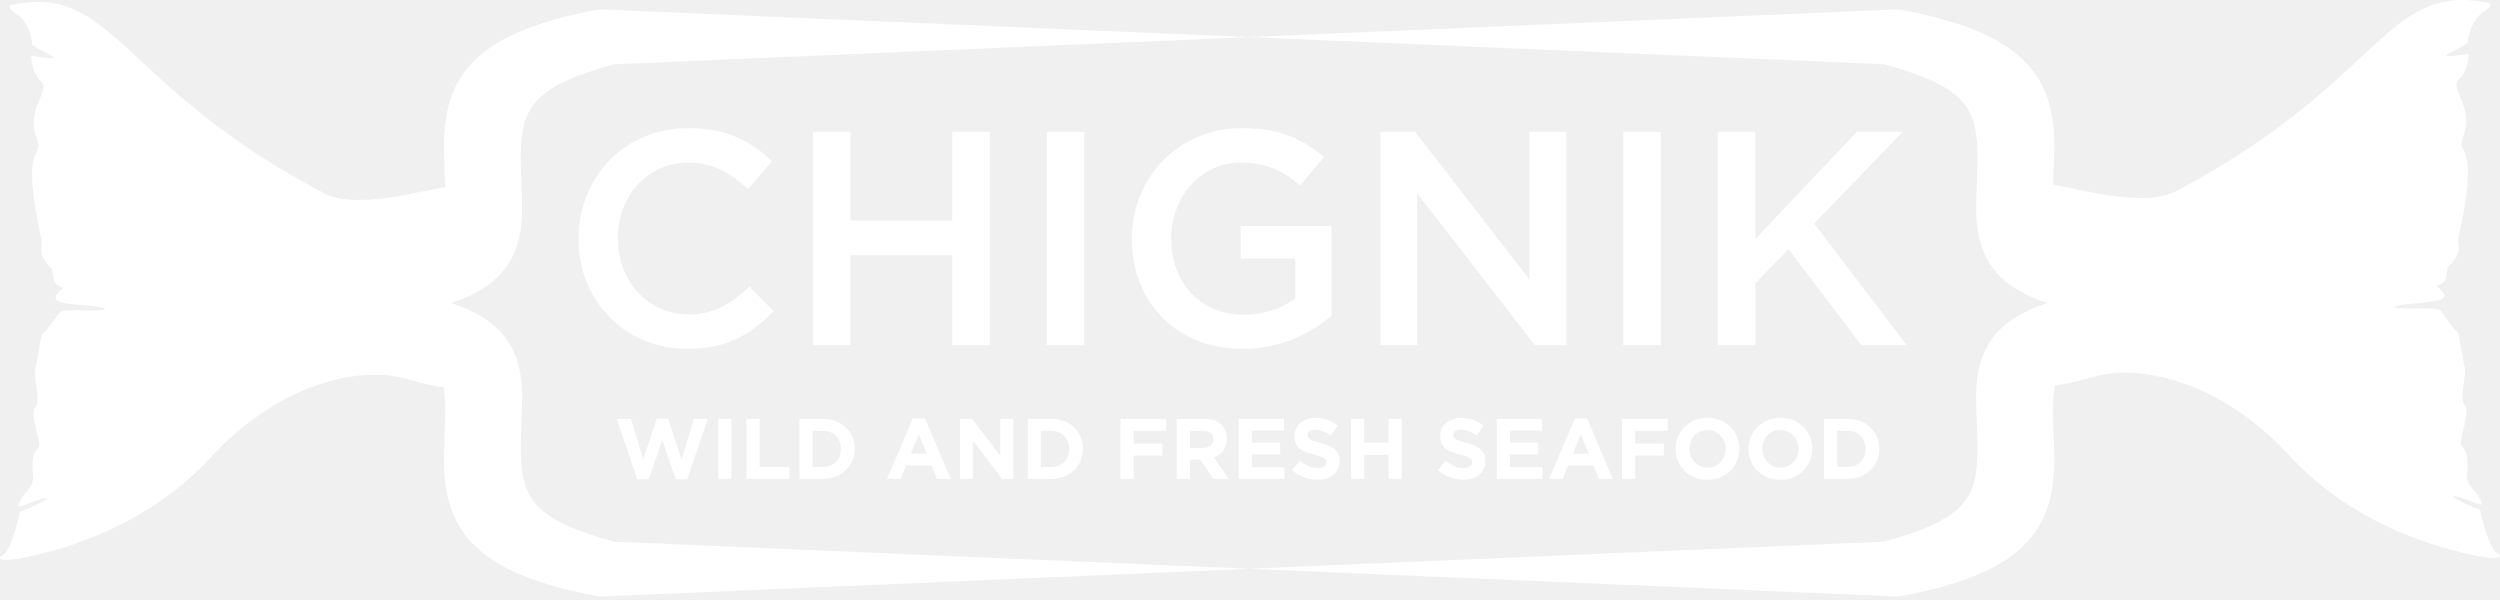
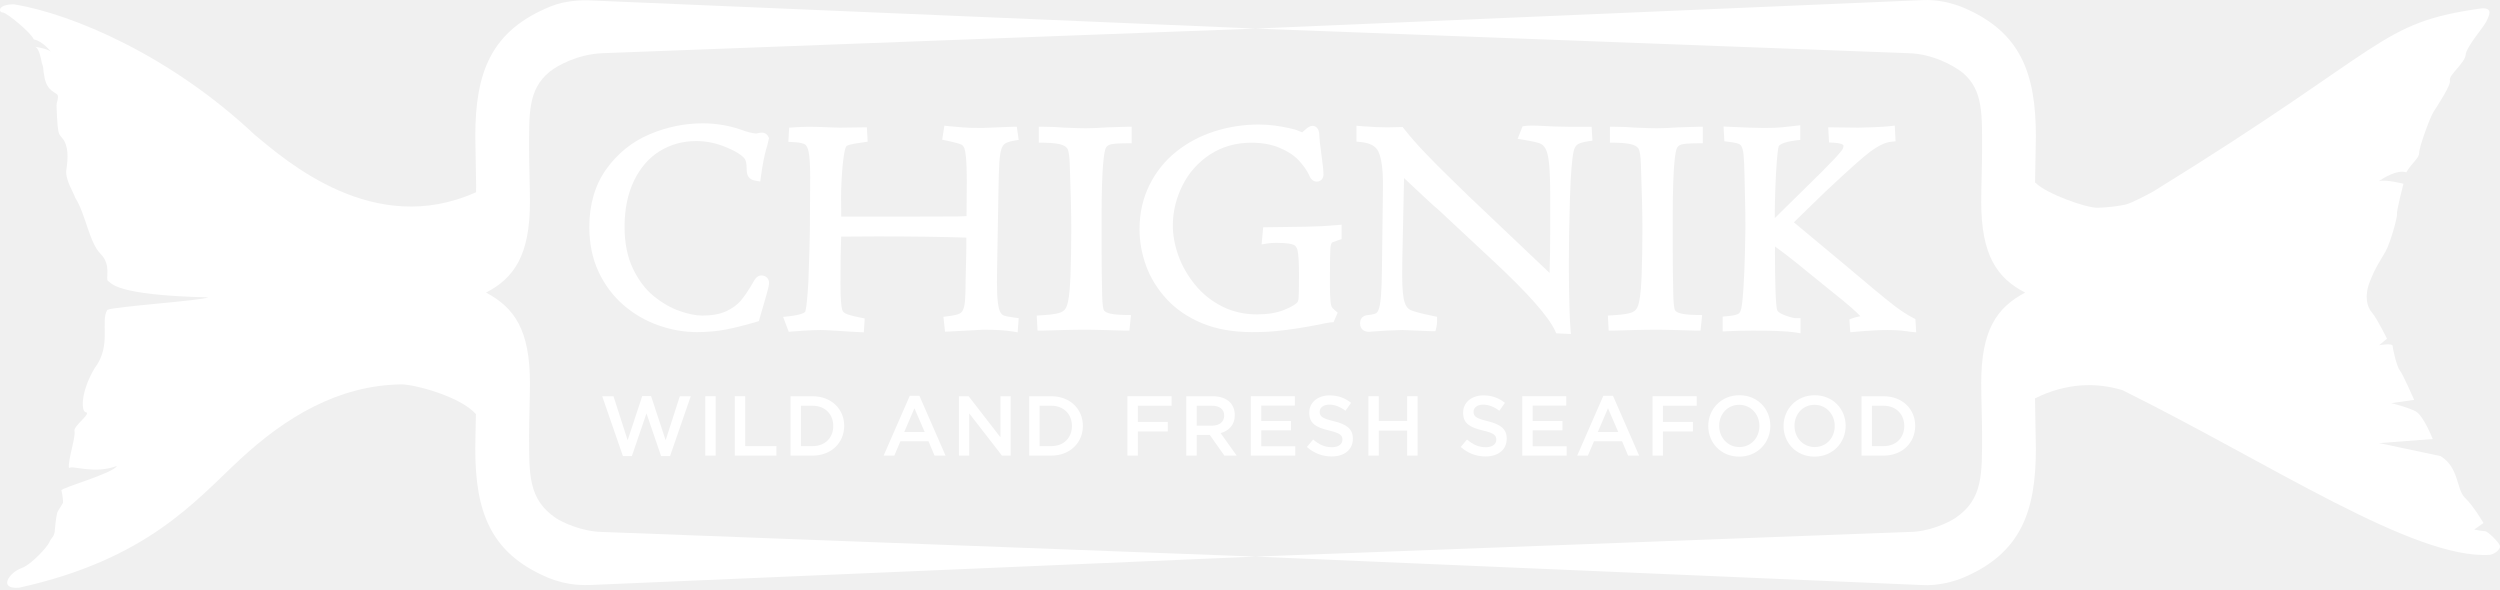
- <svg xmlns="http://www.w3.org/2000/svg" version="1.1" id="Layer_1" x="0px" y="0px" width="250px" height="60px" viewBox="0 0 250 60" enable-background="new 0 0 250 60" xml:space="preserve">
-   <g id="Chignik">
-     <g>
-       <path fill="#FFFFFF" d="M61.674,41.884h1.414l1.242,4.063l1.347-4.081h1.132l1.346,4.081l1.242-4.063h1.381l-2.049,6.044h-1.15    l-1.352-3.926l-1.355,3.926h-1.149L61.674,41.884z" />
-       <path fill="#FFFFFF" d="M71.816,41.884h1.321v6.001h-1.321V41.884z" />
-       <path fill="#FFFFFF" d="M74.638,41.884h1.321v4.801h2.99v1.2h-4.312V41.884z" />
-       <path fill="#FFFFFF" d="M79.945,41.884h2.342c1.884,0,3.188,1.294,3.188,2.983v0.017c0,1.689-1.304,3-3.188,3h-2.342V41.884z     M82.287,46.693c1.078,0,1.808-0.729,1.808-1.792v-0.017c0-1.063-0.729-1.809-1.808-1.809h-1.021v3.618H82.287z" />
-       <path fill="#FFFFFF" d="M91.28,41.841h1.216l2.572,6.044h-1.379l-0.549-1.347h-2.538l-0.548,1.347h-1.347L91.28,41.841z     M92.669,45.373l-0.797-1.946l-0.797,1.946H92.669z" />
-       <path fill="#FFFFFF" d="M95.996,41.884h1.219l2.812,3.694v-3.694h1.304v6.001h-1.125l-2.904-3.814v3.814h-1.305V41.884z" />
-       <path fill="#FFFFFF" d="M102.771,41.884h2.34c1.886,0,3.188,1.294,3.188,2.983v0.017c0,1.689-1.303,3-3.188,3h-2.34V41.884z     M105.111,46.693c1.08,0,1.809-0.729,1.809-1.792v-0.017c0-1.063-0.729-1.809-1.809-1.809h-1.021v3.618H105.111z" />
-       <path fill="#FFFFFF" d="M112.049,41.884h4.568v1.2h-3.249v1.278h2.864v1.2h-2.864v2.323h-1.319V41.884z" />
-       <path fill="#FFFFFF" d="M117.673,41.884h2.743c0.764,0,1.354,0.214,1.75,0.609c0.334,0.334,0.514,0.806,0.514,1.372v0.017    c0,0.968-0.523,1.578-1.287,1.861l1.467,2.143h-1.543l-1.286-1.92h-0.017h-1.021v1.92h-1.32V41.884z M120.33,44.798    c0.645,0,1.012-0.343,1.012-0.848v-0.017c0-0.566-0.394-0.857-1.037-0.857h-1.312v1.723H120.33z" />
-       <path fill="#FFFFFF" d="M123.873,41.884h4.525v1.174h-3.215v1.217h2.83v1.174h-2.83v1.261h3.258v1.175h-4.568V41.884z" />
-       <path fill="#FFFFFF" d="M129.206,47.01l0.78-0.934c0.54,0.445,1.105,0.729,1.791,0.729c0.541,0,0.867-0.215,0.867-0.566v-0.017    c0-0.335-0.207-0.507-1.209-0.763c-1.209-0.309-1.989-0.643-1.989-1.835v-0.018c0-1.089,0.874-1.809,2.1-1.809    c0.876,0,1.62,0.275,2.229,0.763l-0.685,0.994c-0.531-0.368-1.054-0.591-1.562-0.591c-0.505,0-0.771,0.231-0.771,0.522v0.017    c0,0.394,0.258,0.523,1.295,0.789c1.216,0.316,1.902,0.754,1.902,1.8v0.017c0,1.191-0.908,1.861-2.203,1.861    C130.844,47.971,129.927,47.653,129.206,47.01z" />
-       <path fill="#FFFFFF" d="M135.105,41.884h1.32v2.375h2.434v-2.375h1.321v6.001h-1.321v-2.409h-2.434v2.409h-1.32V41.884z" />
-       <path fill="#FFFFFF" d="M143.783,47.01l0.779-0.934c0.541,0.445,1.105,0.729,1.792,0.729c0.54,0,0.866-0.215,0.866-0.566v-0.017    c0-0.335-0.206-0.507-1.209-0.763c-1.209-0.309-1.988-0.643-1.988-1.835v-0.018c0-1.089,0.875-1.809,2.1-1.809    c0.874,0,1.62,0.275,2.229,0.763l-0.686,0.994c-0.531-0.368-1.055-0.591-1.56-0.591c-0.506,0-0.772,0.231-0.772,0.522v0.017    c0,0.394,0.258,0.523,1.295,0.789c1.218,0.316,1.903,0.754,1.903,1.8v0.017c0,1.191-0.908,1.861-2.203,1.861    C145.42,47.971,144.504,47.653,143.783,47.01z" />
-       <path fill="#FFFFFF" d="M149.682,41.884h4.527v1.174h-3.216v1.217h2.829v1.174h-2.829v1.261h3.259v1.175h-4.57V41.884z" />
-       <path fill="#FFFFFF" d="M157.484,41.841h1.217l2.572,6.044h-1.381l-0.548-1.347h-2.537l-0.55,1.347h-1.345L157.484,41.841z     M158.873,45.373l-0.797-1.946l-0.797,1.946H158.873z" />
-       <path fill="#FFFFFF" d="M162.201,41.884h4.568v1.2h-3.249v1.278h2.864v1.2h-2.864v2.323h-1.319V41.884z" />
-       <path fill="#FFFFFF" d="M167.561,44.901v-0.017c0-1.706,1.346-3.103,3.197-3.103s3.18,1.38,3.18,3.086v0.017    c0,1.706-1.346,3.103-3.196,3.103C168.889,47.987,167.561,46.607,167.561,44.901z M172.559,44.901v-0.017    c0-1.029-0.755-1.886-1.817-1.886c-1.063,0-1.802,0.84-1.802,1.869v0.017c0,1.029,0.755,1.885,1.818,1.885    C171.82,46.77,172.559,45.93,172.559,44.901z" />
-       <path fill="#FFFFFF" d="M174.85,44.901v-0.017c0-1.706,1.346-3.103,3.195-3.103c1.854,0,3.181,1.38,3.181,3.086v0.017    c0,1.706-1.345,3.103-3.196,3.103S174.85,46.607,174.85,44.901z M179.847,44.901v-0.017c0-1.029-0.755-1.886-1.817-1.886    s-1.801,0.84-1.801,1.869v0.017c0,1.029,0.754,1.885,1.816,1.885C179.109,46.77,179.847,45.93,179.847,44.901z" />
-       <path fill="#FFFFFF" d="M182.402,41.884h2.341c1.886,0,3.188,1.294,3.188,2.983v0.017c0,1.689-1.303,3-3.188,3h-2.341V41.884z     M184.743,46.693c1.079,0,1.81-0.729,1.81-1.792v-0.017c0-1.063-0.73-1.809-1.81-1.809h-1.021v3.618H184.743z" />
-     </g>
-     <g>
-       <path fill="#FFFFFF" d="M57.85,23.911V23.85c0-6.066,4.541-11.036,11.005-11.036c3.933,0,6.31,1.372,8.353,3.323l-2.408,2.774    c-1.707-1.585-3.536-2.652-5.975-2.652c-4.085,0-7.043,3.353-7.043,7.529v0.061c0,4.176,2.958,7.591,7.043,7.591    c2.621,0,4.298-1.067,6.127-2.775l2.408,2.439c-2.225,2.317-4.664,3.78-8.657,3.78C62.482,34.885,57.85,30.038,57.85,23.911z" />
-       <path fill="#FFFFFF" d="M81.294,13.179h3.749v8.872h10.183v-8.872h3.749v21.34h-3.749v-8.993H85.043v8.993h-3.749V13.179z" />
-       <path fill="#FFFFFF" d="M104.677,13.179h3.751v21.34h-3.751V13.179z" />
-       <path fill="#FFFFFF" d="M113.184,23.911V23.85c0-5.975,4.572-11.036,11.004-11.036c3.721,0,6.008,1.037,8.202,2.896l-2.379,2.835    c-1.646-1.402-3.262-2.286-5.976-2.286c-3.932,0-6.919,3.444-6.919,7.529v0.061c0,4.39,2.896,7.621,7.255,7.621    c2.012,0,3.842-0.64,5.152-1.615v-3.994h-5.457V22.6h9.085v8.963c-2.104,1.798-5.122,3.322-8.901,3.322    C117.573,34.885,113.184,30.129,113.184,23.911z" />
-       <path fill="#FFFFFF" d="M138.031,13.179h3.475l11.433,14.756V13.179h3.688v21.34h-3.141l-11.768-15.182V34.52h-3.688V13.179z" />
-       <path fill="#FFFFFF" d="M162.328,13.179h3.75v21.34h-3.75V13.179z" />
-       <path fill="#FFFFFF" d="M171.779,13.179h3.75v10.731l10.151-10.731h4.604l-8.87,9.177l9.267,12.164h-4.542l-7.287-9.603    l-3.322,3.415v6.188h-3.75V13.179z" />
-     </g>
-     <g>
-       <path fill="#FFFFFF" d="M52.079,44.771c0-1.373,0.138-3.636,0.138-5.076c0-5.351-2.539-7.889-7.134-9.398    c4.527-1.44,7.134-4.047,7.134-9.397c0-1.44-0.138-3.705-0.138-5.077c0-5.007,1.099-7.134,9.33-9.397l63.507-2.713L59.968,0.936    C47.484,3.2,44.397,7.59,44.397,14.656c0,0.817,0.085,2.707,0.12,4.038c-2.645,0.465-8.945,2.246-12.053,0.659    C11.951,8.561,11.492-1.542,1.389,0.447c0,0-1.146,0,0.229,0.918c1.379,0.919,1.608,2.832,1.608,3.062    c0,0.229,1.915,1.072,2.144,1.3c0.23,0.23-1.913-0.075-2.144-0.152c-0.229-0.076,0,1.838,0.919,2.603    c0.918,0.765-1.531,2.832-0.535,5.435c0.995,2.601-1.76,0,0.535,10.33c0.229,0.769-0.613,1.305,1.07,2.988    c0.23,0.919-0.074,1.531,1.148,1.837c-0.535,0.459-1.377,1.147-0.229,1.453c1.147,0.306,4.363,0.383,4.363,0.69    c0,0.304-4.211-0.077-4.518,0.304c-0.305,0.383-1.453,2.067-1.682,2.144c-0.232,0.079-0.538,2.681-0.768,3.521    c-0.229,0.843,0.613,3.291,0,3.828c-0.611,0.535,0.535,3.367,0.384,3.902c-0.154,0.537-0.843,0.231-0.612,3.062    c0.153,1.149-1.149,1.605-1.453,2.832c-0.232,0.535,2.141-0.766,2.755-0.689c0.61,0.076-2.603,1.379-2.603,1.379    s-0.842,3.824-1.683,4.286c-0.844,0.459,0,0.764,2.372,0.229c2.371-0.537,11.48-2.451,18.444-10.028    c6.965-7.576,15.31-9.183,19.748-7.728c1.4,0.423,2.644,0.655,3.487,0.78c0.106,0.684,0.163,1.431,0.163,2.264    c0,1.167-0.137,3.91-0.137,4.939c0,7.065,3.087,11.456,15.57,13.72l64.948-2.775l-63.507-2.713    C53.178,51.904,52.079,49.777,52.079,44.771z" />
-       <path fill="#FFFFFF" d="M249.682,55.285c-0.841-0.461-1.683-4.287-1.683-4.287s-3.214-1.301-2.603-1.378    c0.613-0.077,2.986,1.224,2.755,0.688c-0.304-1.227-1.606-1.683-1.454-2.832c0.23-2.831-0.457-2.525-0.611-3.062    c-0.153-0.535,0.994-3.368,0.383-3.903c-0.613-0.537,0.229-2.985,0-3.828c-0.229-0.84-0.536-3.442-0.766-3.521    c-0.229-0.076-1.378-1.761-1.684-2.143s-4.517,0-4.517-0.306c0-0.306,3.216-0.383,4.363-0.689    c1.147-0.306,0.306-0.994-0.229-1.454c1.224-0.305,0.918-0.917,1.148-1.836c1.684-1.684,0.842-2.219,1.07-2.987    c2.296-10.331-0.459-7.729,0.536-10.331c0.995-2.603-1.454-4.669-0.536-5.434c0.92-0.765,1.148-2.679,0.92-2.603    c-0.23,0.076-2.374,0.381-2.144,0.151c0.229-0.228,2.144-1.07,2.144-1.3c0-0.231,0.229-2.144,1.607-3.062    c1.376-0.918,0.229-0.918,0.229-0.918c-10.104-1.989-10.562,8.114-31.075,18.906c-3.173,1.62-9.677-0.271-12.218-0.687    c0.039-1.312,0.116-3.044,0.116-3.815c0-7.065-3.087-11.456-15.572-13.72l-64.946,2.775l63.506,2.713    c8.232,2.264,9.33,4.39,9.33,9.397c0,1.372-0.139,3.636-0.139,5.077c0,5.351,2.608,7.957,7.135,9.397    c-4.596,1.509-7.135,4.047-7.135,9.398c0,1.44,0.139,3.704,0.139,5.076c0,5.007-1.098,7.134-9.33,9.397l-63.506,2.713    l64.946,2.775c12.485-2.264,15.572-6.654,15.572-13.72c0-1.029-0.138-3.773-0.138-4.939c0-0.903,0.064-1.709,0.189-2.437    c0.842-0.12,2.15-0.354,3.631-0.802c4.438-1.455,12.783,0.151,19.748,7.728c6.964,7.576,16.072,9.491,18.444,10.027    C249.682,56.049,250.525,55.744,249.682,55.285z" />
-     </g>
+ <svg xmlns="http://www.w3.org/2000/svg" version="1.1" id="CHIGNIK_LOGO" x="0px" y="0px" width="712px" height="168px" viewBox="0 0 712 168" enable-background="new 0 0 712 168" xml:space="preserve">
+   <g id="certified_sustainable_harvesting" display="none">
+     <path display="inline" fill="#031634" d="M229.3,243.832v-0.044c0-3.146,2.508-5.875,5.721-5.875c2.112,0,3.433,0.968,4.489,2.068   l-0.771,0.792c-0.968-0.99-2.068-1.849-3.74-1.849c-2.552,0-4.533,2.135-4.533,4.818v0.045c0,2.706,2.046,4.862,4.621,4.862   c1.584,0,2.816-0.814,3.763-1.87l0.748,0.66c-1.144,1.298-2.508,2.222-4.577,2.222C231.786,249.662,229.3,246.979,229.3,243.832z" />
+     <path display="inline" fill="#031634" d="M243.184,243.81v-0.044c0-3.257,2.288-5.853,5.325-5.853c3.146,0,5.148,2.552,5.148,5.875   c0,0.197,0,0.264-0.022,0.439h-9.307c0.198,2.795,2.2,4.423,4.4,4.423c1.738,0,2.927-0.771,3.851-1.761l0.748,0.66   c-1.144,1.232-2.486,2.112-4.643,2.112C245.736,249.662,243.184,247.309,243.184,243.81z M252.491,243.26   c-0.154-2.267-1.452-4.356-4.026-4.356c-2.223,0-3.939,1.87-4.137,4.356H252.491z" />
+     <path display="inline" fill="#031634" d="M258.452,238.177h1.078v3.19c0.88-2.002,2.75-3.454,4.973-3.366v1.188h-0.11   c-2.597,0-4.863,1.958-4.863,5.61v4.599h-1.078V238.177z" />
+     <path display="inline" fill="#031634" d="M269.496,246.516v-7.349h-1.628v-0.99h1.628v-3.587h1.079v3.587h3.938v0.99h-3.938v7.239   c0,1.606,0.946,2.178,2.244,2.178c0.55,0,1.012-0.109,1.65-0.396v1.012c-0.572,0.265-1.123,0.396-1.827,0.396   C270.904,249.597,269.496,248.65,269.496,246.516z" />
+     <path display="inline" fill="#031634" d="M279.374,233.776h1.342v1.474h-1.342V233.776z M279.506,238.177h1.078v11.222h-1.078   V238.177z" />
+     <path display="inline" fill="#031634" d="M287.14,239.167h-1.628v-0.99h1.628v-1.101c0-1.275,0.352-2.288,0.99-2.926   c0.572-0.572,1.364-0.88,2.354-0.88c0.682,0,1.166,0.088,1.672,0.264v1.012c-0.638-0.197-1.1-0.286-1.672-0.286   c-1.54,0-2.266,0.925-2.266,2.839v1.078h3.917v0.99h-3.917v10.231h-1.078V239.167z" />
+     <path display="inline" fill="#031634" d="M296.116,233.776h1.342v1.474h-1.342V233.776z M296.248,238.177h1.078v11.222h-1.078   V238.177z" />
+     <path display="inline" fill="#031634" d="M302.452,243.81v-0.044c0-3.257,2.288-5.853,5.325-5.853c3.146,0,5.148,2.552,5.148,5.875   c0,0.197,0,0.264-0.022,0.439h-9.307c0.198,2.795,2.2,4.423,4.4,4.423c1.738,0,2.927-0.771,3.851-1.761l0.748,0.66   c-1.144,1.232-2.486,2.112-4.643,2.112C305.004,249.662,302.452,247.309,302.452,243.81z M311.759,243.26   c-0.154-2.267-1.452-4.356-4.026-4.356c-2.223,0-3.939,1.87-4.137,4.356H311.759z" />
+     <path display="inline" fill="#031634" d="M316.994,243.832v-0.044c0-3.653,2.75-5.875,5.457-5.875c2.245,0,3.697,1.276,4.621,2.685   v-7.262h1.078v16.062h-1.078v-2.509c-0.968,1.475-2.398,2.772-4.621,2.772C319.744,249.662,316.994,247.484,316.994,243.832z    M327.137,243.81v-0.044c0-2.883-2.245-4.818-4.577-4.818c-2.442,0-4.401,1.782-4.401,4.796v0.045c0,2.948,2.046,4.84,4.401,4.84   C324.893,248.628,327.137,246.67,327.137,243.81z" />
+     <path display="inline" fill="#031634" d="M341.171,247.99l0.638-0.858c1.232,0.946,2.596,1.475,4.026,1.475   c1.519,0,2.707-0.836,2.707-2.135v-0.044c0-1.32-1.408-1.804-2.97-2.244c-1.827-0.528-3.851-1.078-3.851-3.08v-0.044   c0-1.805,1.518-3.103,3.696-3.103c1.342,0,2.86,0.483,3.982,1.232l-0.572,0.901c-1.034-0.682-2.267-1.122-3.455-1.122   c-1.54,0-2.552,0.836-2.552,1.958v0.045c0,1.254,1.518,1.716,3.125,2.178c1.804,0.506,3.696,1.166,3.696,3.146v0.044   c0,2.002-1.716,3.278-3.873,3.278C344.141,249.618,342.359,248.958,341.171,247.99z" />
+     <path display="inline" fill="#031634" d="M354.502,245.042v-6.865h1.078v6.667c0,2.311,1.298,3.828,3.564,3.828   c2.201,0,3.895-1.672,3.895-4.004v-6.491h1.078v11.222h-1.078v-2.09c-0.748,1.319-2.002,2.354-4.048,2.354   C356.153,249.662,354.502,247.727,354.502,245.042z" />
+     <path display="inline" fill="#031634" d="M368.891,247.99l0.638-0.858c1.232,0.946,2.596,1.475,4.026,1.475   c1.519,0,2.707-0.836,2.707-2.135v-0.044c0-1.32-1.408-1.804-2.97-2.244c-1.827-0.528-3.851-1.078-3.851-3.08v-0.044   c0-1.805,1.518-3.103,3.696-3.103c1.342,0,2.86,0.483,3.982,1.232l-0.572,0.901c-1.034-0.682-2.267-1.122-3.455-1.122   c-1.54,0-2.552,0.836-2.552,1.958v0.045c0,1.254,1.518,1.716,3.125,2.178c1.804,0.506,3.696,1.166,3.696,3.146v0.044   c0,2.002-1.716,3.278-3.873,3.278C371.861,249.618,370.079,248.958,368.891,247.99z" />
+     <path display="inline" fill="#031634" d="M382.816,246.516v-7.349h-1.628v-0.99h1.628v-3.587h1.079v3.587h3.938v0.99h-3.938v7.239   c0,1.606,0.946,2.178,2.244,2.178c0.55,0,1.012-0.109,1.65-0.396v1.012c-0.572,0.265-1.123,0.396-1.827,0.396   C384.224,249.597,382.816,248.65,382.816,246.516z" />
+     <path display="inline" fill="#031634" d="M391.748,246.142v-0.044c0-2.332,2.002-3.652,4.907-3.652   c1.562,0,2.641,0.198,3.719,0.484v-0.484c0-2.267-1.386-3.433-3.697-3.433c-1.364,0-2.486,0.374-3.521,0.902l-0.396-0.946   c1.232-0.572,2.442-0.968,3.982-0.968c1.519,0,2.729,0.418,3.542,1.232c0.749,0.748,1.145,1.782,1.145,3.168v6.997h-1.056v-1.87   c-0.771,1.078-2.156,2.134-4.291,2.134C393.993,249.662,391.748,248.475,391.748,246.142z M400.396,245.196v-1.276   c-0.946-0.242-2.201-0.506-3.807-0.506c-2.376,0-3.697,1.056-3.697,2.618v0.044c0,1.628,1.541,2.574,3.257,2.574   C398.437,248.65,400.396,247.242,400.396,245.196z" />
+     <path display="inline" fill="#031634" d="M406.972,233.776h1.342v1.474h-1.342V233.776z M407.104,238.177h1.078v11.222h-1.078   V238.177z" />
+     <path display="inline" fill="#031634" d="M414.078,238.177h1.078v2.091c0.748-1.32,2.002-2.354,4.048-2.354   c2.838,0,4.489,1.936,4.489,4.62v6.865h-1.078v-6.667c0-2.311-1.298-3.828-3.564-3.828c-2.2,0-3.895,1.672-3.895,4.004v6.491   h-1.078V238.177z" />
+     <path display="inline" fill="#031634" d="M428.29,246.142v-0.044c0-2.332,2.002-3.652,4.907-3.652c1.562,0,2.641,0.198,3.719,0.484   v-0.484c0-2.267-1.386-3.433-3.697-3.433c-1.364,0-2.486,0.374-3.521,0.902l-0.396-0.946c1.232-0.572,2.442-0.968,3.982-0.968   c1.519,0,2.729,0.418,3.542,1.232c0.749,0.748,1.145,1.782,1.145,3.168v6.997h-1.056v-1.87c-0.77,1.078-2.156,2.134-4.291,2.134   C430.534,249.662,428.29,248.475,428.29,246.142z M436.937,245.196v-1.276c-0.946-0.242-2.2-0.506-3.807-0.506   c-2.376,0-3.697,1.056-3.697,2.618v0.044c0,1.628,1.541,2.574,3.257,2.574C434.979,248.65,436.937,247.242,436.937,245.196z" />
+     <path display="inline" fill="#031634" d="M444.569,246.979v2.42h-1.078v-16.062h1.078v7.35c0.968-1.475,2.398-2.772,4.621-2.772   c2.707,0,5.457,2.178,5.457,5.83v0.045c0,3.652-2.75,5.874-5.457,5.874C446.946,249.662,445.494,248.387,444.569,246.979z    M453.48,243.832v-0.044c0-2.949-2.046-4.841-4.4-4.841c-2.333,0-4.577,1.958-4.577,4.818v0.044c0,2.883,2.244,4.818,4.577,4.818   C451.522,248.628,453.48,246.846,453.48,243.832z" />
+     <path display="inline" fill="#031634" d="M459.815,233.336h1.078v16.062h-1.078V233.336z" />
+     <path display="inline" fill="#031634" d="M466.019,243.81v-0.044c0-3.257,2.288-5.853,5.325-5.853c3.146,0,5.148,2.552,5.148,5.875   c0,0.197,0,0.264-0.022,0.439h-9.307c0.198,2.795,2.2,4.423,4.4,4.423c1.738,0,2.927-0.771,3.851-1.761l0.748,0.66   c-1.144,1.232-2.486,2.112-4.643,2.112C468.571,249.662,466.019,247.309,466.019,243.81z M475.326,243.26   c-0.154-2.267-1.452-4.356-4.026-4.356c-2.223,0-3.939,1.87-4.137,4.356H475.326z" />
+     <path display="inline" fill="#031634" d="M489.537,233.336h1.078v6.932c0.748-1.32,2.002-2.354,4.048-2.354   c2.838,0,4.489,1.936,4.489,4.62v6.865h-1.078v-6.667c0-2.311-1.298-3.828-3.564-3.828c-2.2,0-3.895,1.672-3.895,4.004v6.491   h-1.078V233.336z" />
+     <path display="inline" fill="#031634" d="M503.748,246.142v-0.044c0-2.332,2.002-3.652,4.907-3.652   c1.562,0,2.641,0.198,3.719,0.484v-0.484c0-2.267-1.386-3.433-3.697-3.433c-1.364,0-2.486,0.374-3.521,0.902l-0.396-0.946   c1.232-0.572,2.442-0.968,3.982-0.968c1.519,0,2.729,0.418,3.542,1.232c0.749,0.748,1.145,1.782,1.145,3.168v6.997h-1.056v-1.87   c-0.771,1.078-2.156,2.134-4.291,2.134C505.993,249.662,503.748,248.475,503.748,246.142z M512.396,245.196v-1.276   c-0.946-0.242-2.201-0.506-3.807-0.506c-2.376,0-3.697,1.056-3.697,2.618v0.044c0,1.628,1.541,2.574,3.257,2.574   C510.437,248.65,512.396,247.242,512.396,245.196z" />
+     <path display="inline" fill="#031634" d="M518.95,238.177h1.078v3.19c0.88-2.002,2.75-3.454,4.973-3.366v1.188h-0.11   c-2.597,0-4.863,1.958-4.863,5.61v4.599h-1.078V238.177z" />
+     <path display="inline" fill="#031634" d="M528.256,238.177h1.254l4.247,10.012l4.291-10.012h1.21l-5.039,11.31h-0.924   L528.256,238.177z" />
+     <path display="inline" fill="#031634" d="M542.423,243.81v-0.044c0-3.257,2.288-5.853,5.325-5.853c3.146,0,5.148,2.552,5.148,5.875   c0,0.197,0,0.264-0.022,0.439h-9.307c0.198,2.795,2.2,4.423,4.4,4.423c1.738,0,2.927-0.771,3.851-1.761l0.748,0.66   c-1.144,1.232-2.486,2.112-4.643,2.112C544.976,249.662,542.423,247.309,542.423,243.81z M551.73,243.26   c-0.154-2.267-1.452-4.356-4.026-4.356c-2.223,0-3.939,1.87-4.137,4.356H551.73z" />
+     <path display="inline" fill="#031634" d="M556.723,247.99l0.638-0.858c1.232,0.946,2.596,1.475,4.026,1.475   c1.519,0,2.707-0.836,2.707-2.135v-0.044c0-1.32-1.408-1.804-2.97-2.244c-1.827-0.528-3.851-1.078-3.851-3.08v-0.044   c0-1.805,1.518-3.103,3.696-3.103c1.342,0,2.86,0.483,3.982,1.232l-0.572,0.901c-1.034-0.682-2.267-1.122-3.455-1.122   c-1.54,0-2.552,0.836-2.552,1.958v0.045c0,1.254,1.518,1.716,3.125,2.178c1.804,0.506,3.696,1.166,3.696,3.146v0.044   c0,2.002-1.716,3.278-3.873,3.278C559.694,249.618,557.911,248.958,556.723,247.99z" />
+     <path display="inline" fill="#031634" d="M570.649,246.516v-7.349h-1.628v-0.99h1.628v-3.587h1.078v3.587h3.938v0.99h-3.938v7.239   c0,1.606,0.946,2.178,2.244,2.178c0.55,0,1.012-0.109,1.65-0.396v1.012c-0.572,0.265-1.123,0.396-1.827,0.396   C572.057,249.597,570.649,248.65,570.649,246.516z" />
+     <path display="inline" fill="#031634" d="M580.527,233.776h1.342v1.474h-1.342V233.776z M580.659,238.177h1.078v11.222h-1.078   V238.177z" />
+     <path display="inline" fill="#031634" d="M587.633,238.177h1.078v2.091c0.748-1.32,2.002-2.354,4.048-2.354   c2.838,0,4.489,1.936,4.489,4.62v6.865h-1.078v-6.667c0-2.311-1.298-3.828-3.564-3.828c-2.2,0-3.895,1.672-3.895,4.004v6.491   h-1.078V238.177z" />
+     <path display="inline" fill="#031634" d="M602.548,251.247l0.638-0.881c1.342,1.034,2.882,1.585,4.533,1.585   c2.574,0,4.4-1.475,4.4-4.357v-1.628c-0.968,1.387-2.464,2.597-4.687,2.597c-2.707,0-5.391-2.068-5.391-5.281v-0.044   c0-3.234,2.684-5.324,5.391-5.324c2.244,0,3.763,1.188,4.687,2.508v-2.244h1.078v9.483c0,1.628-0.528,2.904-1.43,3.807   c-0.968,0.968-2.42,1.496-4.07,1.496C605.827,252.963,604.089,252.391,602.548,251.247z M612.186,243.26v-0.044   c0-2.597-2.311-4.269-4.643-4.269c-2.354,0-4.334,1.628-4.334,4.246v0.044c0,2.53,2.024,4.291,4.334,4.291   C609.875,247.528,612.186,245.812,612.186,243.26z" />
+   </g>
+   <g id="clean">
+     <path fill="#FFFFFF" d="M150.687,123.571c0-3.904,0.24-10.343,0.24-14.438c0-15.221-4.448-21.514-12.503-25.806   c7.934-4.097,12.503-10.582,12.503-25.802c0-4.097-0.24-10.538-0.24-14.438c0-10.611-0.378-17.604,5.868-22.668   c2.139-1.734,7.973-4.974,15-5.267l186.035-7.015L167.683,0.105c-1.626-0.082-6.765,0.005-10.843,1.721   c-17.044,6.881-21.476,18.833-21.476,37.015c0,2.928,0.24,10.729,0.24,14.048c0,0.641-0.016,1.243-0.029,1.852   c-29.056,13.121-54.069-8.916-63.033-16.349C48.617,15.86,20.744,4.014,4.02,1.227c-4.878,0-4.414,2.323-3.252,2.323   s8.362,6.039,8.827,7.665c2.555,0.465,4.878,3.484,4.878,3.484c-1.162-0.93-4.646-1.394-4.646-1.394   c1.161,0,1.858,3.251,2.09,4.646c0.632,1.525,0.226,1.438,0.697,3.716c0.697,4.646,3.681,4.575,3.855,5.591   c0.174,1.017-0.365,1.826-0.371,2.771s0.232,5.807,0.464,6.968c0.232,1.162,0.226,1.236,1.161,2.323   c1.881,2.194,1.649,5.91,1.184,8.93c-0.464,2.788,2.033,6.533,2.533,8.105c2.903,4.45,3.949,12.697,7.201,15.949   c3.251,3.252,1.238,7.277,2.167,7.742s1.549,4.026,28.493,4.646c-1.858,0.929-27.1,2.632-28.726,3.562   c-2.09,3.252,1.355,10.141-3.677,16.684c-3.948,6.735-3.755,11.962-2.594,12.427c2.091,0.231-3.445,3.833-3.097,5.42   c0.389,1.772-2.013,8.672-1.549,10.53c0.929-0.929,7.124,1.857,13.627-0.619c-0.929,2.09-16.027,6.271-15.795,6.968   c0.232,0.697,0.529,3.148,0.464,3.484s-1.474,2.277-1.626,2.787c-0.151,0.51-0.464,2.091-0.697,4.878   c-0.035,2.049-1.146,2.432-1.549,3.562s-5.03,6.386-7.975,7.433c-3.484,1.239-6.736,6.039-0.697,5.575   c36.545-8.052,50.172-24.699,62.947-36.545c12.775-11.847,27.874-21.138,45.991-21.37c3.468,0,16.62,3.309,21.195,8.469   c-0.071,3.574-0.184,7.872-0.184,9.879c0,17.841,4.262,29.685,20.524,36.624c6.118,2.562,10.793,2.156,12.317,2.164l189.384-8.087   l-186.366-7.027c-5.496-0.146-11.041-2.689-12.897-3.943C150.41,142.198,150.687,135.108,150.687,123.571z" />
+     <path fill="#FFFFFF" d="M707.708,151.278c-0.814,0-3.054-0.465-3.054-0.465l2.647-1.858c0,0-2.851-4.878-5.293-7.2   c-2.444-2.323-1.629-8.595-6.923-11.847l-17.51-3.716l15.271-1.161c0,0-2.647-6.736-4.887-7.897   c-2.239-1.162-6.923-2.323-6.923-2.323l6.517-0.929c0,0-3.258-7.434-4.072-8.362c-0.815-0.929-2.036-6.039-2.036-6.969   c0-0.929-3.869-0.231-3.869-0.231l2.239-1.858c0,0-2.85-5.808-4.275-7.434c-1.424-1.626-2.239-4.646-0.61-8.826   c1.628-4.181,3.054-6.039,4.479-8.595c1.424-2.555,3.46-9.987,3.257-10.685c-0.204-0.696,1.833-8.594,1.833-8.594   s-5.16-1.326-7.047-0.717c1.486-0.996,5.24-3.365,7.861-2.535c1.629-2.787,3.665-3.949,3.665-5.575s3.054-9.987,4.072-11.613   s5.09-7.665,4.683-9.06c-0.408-1.394,4.276-4.877,4.479-7.2c0.203-2.322,5.293-8.13,5.904-9.523   c0.611-1.394,2.24-3.948-1.425-3.717c-29.522,4.182-25.857,10.453-93.249,52.03c-0.815,0.465-6.256,3.439-8.125,3.852   c-1.868,0.411-5.269,0.863-8.022,0.903c-3.257,0-14.456-3.949-17.561-7.11l-0.154,0.01c0.03-3.641,0.235-10.521,0.235-13.231   c0-17.909-4.295-29.776-20.715-36.704c-3.02-1.228-7.212-2.342-11.627-2.104L357.589,8.139l186.132,7.02   c6.503,0.187,12.523,3.361,15.325,5.612c5.848,4.996,5.445,11.951,5.445,22.317c0,3.9-0.239,10.342-0.239,14.438   c0,15.22,4.569,21.705,12.503,25.802c-8.055,4.292-12.503,10.585-12.503,25.806c0,4.095,0.239,10.533,0.239,14.438   c0,11.541,0.277,18.631-7.646,23.979c-1.855,1.252-7.508,3.975-13.2,3.951l-186.056,7.016l189.737,8.102   c4.587,0.297,9.334-1.024,12-2.192c16.233-6.941,20.489-18.782,20.489-36.61c0-2.927-0.24-10.729-0.24-14.048   c0-0.114,0.005-0.217,0.005-0.329c8.894-4.377,17.329-4.61,24.896-2.325c42.151,20.886,83.076,48.295,104.657,46.901   c1.425-0.232,3.054-1.626,2.85-2.556C711.78,154.53,708.522,151.278,707.708,151.278z" />
+   </g>
+   <g id="Wild_and_Fresh_Seafood">
+     <path fill="#FFFFFF" d="M171.507,112.848h3.213l4.034,12.539l4.155-12.587h2.513l4.155,12.587l4.035-12.539h3.116l-5.895,17.032   h-2.561l-4.155-12.151l-4.155,12.151h-2.561L171.507,112.848z" />
+     <path fill="#FFFFFF" d="M200.858,112.848h2.971v16.911h-2.971V112.848z" />
+     <path fill="#FFFFFF" d="M209.264,112.848h2.972v14.206h8.89v2.705h-11.862V112.848z" />
+     <path fill="#FFFFFF" d="M225.135,112.848h6.306c5.314,0,8.987,3.648,8.987,8.408v0.048c0,4.759-3.672,8.455-8.987,8.455h-6.306   V112.848z M231.44,127.054c3.551,0,5.87-2.393,5.87-5.702v-0.048c0-3.31-2.319-5.75-5.87-5.75h-3.334v11.5H231.44z" />
+     <path fill="#FFFFFF" d="M259.099,112.729h2.754l7.44,17.03h-3.14l-1.715-4.083h-7.997l-1.739,4.083h-3.043L259.099,112.729z    M263.351,123.043l-2.923-6.765l-2.899,6.765H263.351z" />
+     <path fill="#FFFFFF" d="M273.11,112.848h2.753l9.06,11.693v-11.693h2.923v16.911h-2.488l-9.325-12.03v12.03h-2.923V112.848z" />
+     <path fill="#FFFFFF" d="M293.111,112.848h6.306c5.315,0,8.987,3.648,8.987,8.408v0.048c0,4.759-3.672,8.455-8.987,8.455h-6.306   V112.848z M299.417,127.054c3.551,0,5.87-2.393,5.87-5.702v-0.048c0-3.31-2.319-5.75-5.87-5.75h-3.334v11.5H299.417z" />
+     <path fill="#FFFFFF" d="M321.084,112.848h12.587v2.706h-9.615v4.614h8.528v2.706h-8.528v6.885h-2.972V112.848z" />
+     <path fill="#FFFFFF" d="M337.85,112.848h7.537c2.126,0,3.793,0.629,4.88,1.691c0.894,0.919,1.401,2.174,1.401,3.647v0.049   c0,2.778-1.667,4.445-4.034,5.121l4.565,6.402h-3.502l-4.155-5.894h-0.048h-3.672v5.894h-2.971V112.848z M345.169,121.231   c2.126,0,3.479-1.112,3.479-2.827v-0.048c0-1.812-1.304-2.803-3.502-2.803h-4.325v5.678H345.169z" />
+     <path fill="#FFFFFF" d="M356.233,112.848h12.538v2.658h-9.566v4.396h8.479v2.658h-8.479v4.541h9.687v2.657h-12.658V112.848z" />
+     <path fill="#FFFFFF" d="M372.201,127.295l1.788-2.126c1.619,1.401,3.237,2.198,5.339,2.198c1.836,0,2.995-0.846,2.995-2.126v-0.048   c0-1.209-0.676-1.86-3.816-2.585c-3.6-0.87-5.629-1.933-5.629-5.05v-0.048c0-2.898,2.416-4.904,5.773-4.904   c2.464,0,4.421,0.75,6.136,2.126l-1.594,2.248c-1.522-1.137-3.044-1.74-4.59-1.74c-1.74,0-2.754,0.895-2.754,2.005v0.049   c0,1.304,0.773,1.884,4.01,2.656c3.576,0.87,5.436,2.15,5.436,4.953v0.049c0,3.164-2.488,5.048-6.039,5.048   C376.67,130,374.23,129.106,372.201,127.295z" />
+     <path fill="#FFFFFF" d="M389.714,112.848h2.971v7.03h8.069v-7.03h2.971v16.911h-2.971v-7.126h-8.069v7.126h-2.971V112.848z" />
+     <path fill="#FFFFFF" d="M416.021,127.295l1.787-2.126c1.619,1.401,3.238,2.198,5.339,2.198c1.836,0,2.996-0.846,2.996-2.126v-0.048   c0-1.209-0.677-1.86-3.817-2.585c-3.6-0.87-5.629-1.933-5.629-5.05v-0.048c0-2.898,2.416-4.904,5.774-4.904   c2.464,0,4.42,0.75,6.136,2.126l-1.595,2.248c-1.521-1.137-3.043-1.74-4.59-1.74c-1.739,0-2.754,0.895-2.754,2.005v0.049   c0,1.304,0.773,1.884,4.01,2.656c3.576,0.87,5.436,2.15,5.436,4.953v0.049c0,3.164-2.488,5.048-6.039,5.048   C420.49,130,418.05,129.106,416.021,127.295z" />
+     <path fill="#FFFFFF" d="M433.534,112.848h12.538v2.658h-9.566v4.396h8.479v2.658h-8.479v4.541h9.688v2.657h-12.659V112.848z" />
+     <path fill="#FFFFFF" d="M456.629,112.729h2.753l7.441,17.03h-3.141l-1.715-4.083h-7.996l-1.739,4.083h-3.044L456.629,112.729z    M460.88,123.043l-2.923-6.765l-2.899,6.765H460.88z" />
+     <path fill="#FFFFFF" d="M470.639,112.848h12.587v2.706h-9.615v4.614h8.528v2.706h-8.528v6.885h-2.972V112.848z" />
+     <path fill="#FFFFFF" d="M486.508,121.352v-0.048c0-4.759,3.672-8.745,8.866-8.745s8.818,3.938,8.818,8.697v0.048   c0,4.759-3.672,8.745-8.866,8.745C490.131,130.049,486.508,126.111,486.508,121.352z M501.075,121.352v-0.048   c0-3.286-2.392-6.015-5.749-6.015c-3.358,0-5.702,2.681-5.702,5.967v0.048c0,3.285,2.392,6.016,5.75,6.016   C498.732,127.319,501.075,124.638,501.075,121.352z" />
+     <path fill="#FFFFFF" d="M507.958,121.352v-0.048c0-4.759,3.672-8.745,8.866-8.745c5.194,0,8.817,3.938,8.817,8.697v0.048   c0,4.759-3.672,8.745-8.866,8.745C511.583,130.049,507.958,126.111,507.958,121.352z M522.526,121.352v-0.048   c0-3.286-2.392-6.015-5.75-6.015s-5.701,2.681-5.701,5.967v0.048c0,3.285,2.391,6.016,5.749,6.016   C520.182,127.319,522.526,124.638,522.526,121.352z" />
+     <path fill="#FFFFFF" d="M530.158,112.848h6.305c5.315,0,8.987,3.648,8.987,8.408v0.048c0,4.759-3.672,8.455-8.987,8.455h-6.305   V112.848z M536.463,127.054c3.551,0,5.87-2.393,5.87-5.702v-0.048c0-3.31-2.319-5.75-5.87-5.75h-3.333v11.5H536.463z" />
+   </g>
+   <g id="CHIGNIK">
+     <path fill="#FFFFFF" d="M216.823,78.45c-1.316,0-2.039,1.395-2.317,1.936c-1.26,2.19-2.446,3.952-3.525,5.234   c-1,1.187-2.402,2.203-4.169,3.023c-1.767,0.819-4.065,1.235-6.833,1.235c-1.77,0-3.919-0.434-6.389-1.288   c-2.466-0.854-4.937-2.268-7.343-4.204c-2.371-1.906-4.38-4.55-5.973-7.856c-1.592-3.304-2.399-7.325-2.399-11.953   c0-5.05,0.921-9.492,2.737-13.205c1.792-3.663,4.256-6.476,7.324-8.359c3.074-1.886,6.566-2.842,10.38-2.842   c2.895,0,5.825,0.622,8.708,1.85c3.652,1.556,4.772,2.727,5.15,3.339c0.146,0.214,0.484,0.925,0.484,2.885   c0,0.874,0.154,1.542,0.471,2.045c0.391,0.619,1.054,1.01,1.973,1.163l1.414,0.236l0.195-1.42c0.432-3.134,0.934-5.755,1.494-7.795   c0.164-0.367,0.344-1.054,0.704-2.67l0.107-0.482l-0.221-0.442c-0.099-0.196-0.235-0.38-0.432-0.576   c-0.244-0.244-0.68-0.536-1.369-0.536c-0.198,0-0.37,0.015-0.532,0.041l-0.381,0.06c-0.24,0.038-0.46,0.085-0.665,0.155   c-0.487,0-1.475-0.129-3.343-0.719c-3.81-1.446-7.822-2.181-11.924-2.181c-5.196,0-10.308,1.056-15.195,3.14   c-4.951,2.111-9.079,5.44-12.271,9.895c-3.215,4.485-4.845,10.039-4.845,16.505c0,4.704,0.876,8.97,2.604,12.679   c1.724,3.699,4.093,6.883,7.042,9.459c2.935,2.564,6.287,4.525,9.961,5.829c3.658,1.298,7.373,1.956,11.042,1.956   c3.006,0,5.837-0.259,8.417-0.771c2.529-0.504,5.383-1.225,8.483-2.143l0.729-0.217l2.049-7.051   c0.796-2.81,0.863-3.431,0.863-3.792C219.027,79.318,218.142,78.45,216.823,78.45z" />
+     <path fill="#FFFFFF" d="M285.877,89.858c-0.353-0.129-0.658-0.413-0.933-0.865c-0.23-0.38-0.547-1.173-0.746-2.795   c-0.177-1.44-0.267-3.406-0.267-5.843c0-1.632,0.014-2.926,0.042-3.898l0.384-21.753c0.056-3.741,0.141-6.553,0.253-8.357   c0.105-1.708,0.306-3.026,0.596-3.922c0.23-0.712,0.562-1.207,1.015-1.515c0.37-0.252,1.114-0.603,2.558-0.844l1.342-0.225   l-0.534-3.738h-1.208c-0.229,0-0.931,0.021-4.372,0.173c-2.989,0.14-4.026,0.169-4.37,0.169c-2.562,0-4.394-0.056-5.448-0.164   c-1.164-0.116-1.994-0.189-2.488-0.218c-0.459-0.026-0.932-0.067-1.419-0.122l-1.325-0.147l-0.623,3.986l1.291,0.274   c2.83,0.603,3.818,0.957,4.154,1.115c0.371,0.173,0.665,0.538,0.88,1.063c0.312,0.869,0.685,3.157,0.685,9.124l-0.074,10.171   c-0.607,0.056-1.447,0.102-2.605,0.12c-1.824,0.027-6.623,0.042-14.265,0.042h-18.815c-0.031-1.456-0.047-3.274-0.047-5.43   c0-2.622,0.142-5.609,0.419-8.857c0.307-3.033,0.572-4.355,0.74-4.931c0.236-0.807,0.477-0.957,0.478-0.957   c0.165-0.09,0.736-0.332,2.422-0.636l3.517-0.53l-0.234-4.094l-7.499,0.104c-0.722,0-1.547-0.021-2.474-0.062   c-0.958-0.044-1.836-0.079-2.637-0.107c-0.799-0.028-1.441-0.05-1.926-0.063c-1.18-0.037-3.282-0.049-6.357,0.15l-1.227,0.079   l-0.246,4.047l1.413,0.063c2.128,0.098,3.012,0.47,3.35,0.683c0.454,0.287,0.822,1.066,1.039,2.196   c0.28,1.47,0.423,3.821,0.423,6.988l-0.085,15.267c0,0.773-0.05,2.92-0.149,6.378c-0.1,3.48-0.193,6.207-0.276,8.102   c-0.083,1.896-0.232,3.87-0.441,5.865c-0.216,2.057-0.405,2.703-0.464,2.866c-0.161,0.172-1.002,0.85-4.511,1.247l-1.781,0.201   l1.603,4.235l1.045-0.085c4.806-0.392,8.084-0.475,9.452-0.383c0.42,0.029,0.95,0.059,1.588,0.087   c0.619,0.028,1.378,0.07,2.26,0.126c0.745,0.057,1.447,0.108,2.103,0.149c0.662,0.044,1.288,0.079,1.88,0.108l3.056,0.159   l0.248-3.962l-1.198-0.235c-1.657-0.326-2.869-0.629-3.605-0.901c-0.824-0.302-1.115-0.545-1.202-0.636   c-0.185-0.193-0.333-0.471-0.429-0.789c-0.211-0.773-0.463-2.669-0.463-7.31c0-5.683,0.066-10.19,0.196-13.43   c2.35-0.039,5.778-0.06,10.223-0.06c9.981,0,18.525,0.113,25.422,0.339c0.005,0.4,0.008,0.861,0.008,1.381   c0,1.957-0.036,4.08-0.106,6.31c-0.071,2.245-0.107,3.781-0.107,4.564c0,2.393-0.056,4.292-0.166,5.644   c-0.099,1.213-0.304,2.142-0.608,2.763c-0.241,0.489-0.571,0.815-1.042,1.024c-0.44,0.195-1.343,0.476-3.146,0.701l-1.36,0.17   l0.458,4.237l1.304-0.054c2.028-0.087,4.07-0.193,6.127-0.321c2.719-0.172,3.29-0.189,3.409-0.189c3.574,0,6.38,0.166,8.343,0.492   l1.51,0.252l0.288-4.031l-1.301-0.171C287.079,90.216,286.259,90,285.877,89.858z" />
+     <path fill="#FFFFFF" d="M314.953,42.112c0.276-0.482,0.668-0.786,1.234-0.955c0.534-0.158,1.786-0.347,4.72-0.347h1.394v-4.707   h-1.394c-0.502,0-2.293,0.055-5.685,0.175c-2.373,0.167-4.435,0.252-6.128,0.252c-0.988,0-2.935-0.058-5.732-0.166   c-2.188-0.174-4.248-0.261-6.123-0.261h-1.394v4.521l1.379,0.015c3.074,0.032,4.601,0.375,5.342,0.656   c0.845,0.32,1.359,0.76,1.571,1.346c0.208,0.574,0.47,1.79,0.537,4.33c0.282,7.83,0.425,13.983,0.425,18.287   c0,4.701-0.079,9.24-0.233,13.49c-0.188,5.119-0.648,7.332-1.017,8.33c-0.283,0.848-0.766,1.419-1.519,1.795   c-0.621,0.312-2.11,0.724-5.68,0.921l-1.39,0.077l0.232,4.287h1.32c0.493,0,1.327-0.022,2.505-0.064   c1.145-0.044,2.359-0.079,3.645-0.106c1.291-0.028,2.334-0.049,3.129-0.063c0.789-0.015,1.79-0.021,3.002-0.021   c0.87,0,1.642,0.007,2.316,0.021l2.92,0.063c1.257,0.027,2.473,0.062,3.648,0.106c1.204,0.042,2.01,0.064,2.417,0.064h1.258   l0.455-4.434l-1.526-0.018c-2.941-0.032-4.365-0.332-5.042-0.578c-0.7-0.254-1.115-0.575-1.233-0.958   c-0.149-0.479-0.341-1.538-0.407-3.843c-0.113-4.566-0.17-9.548-0.17-14.806v-7.591C313.729,46.722,314.511,42.958,314.953,42.112z   " />
+     <path fill="#FFFFFF" d="M380.558,64.128c-2.396,0.223-5.297,0.371-8.621,0.44c-3.347,0.072-7.021,0.122-10.919,0.15l-1.261,0.009   l-0.455,4.89l1.784-0.297c0.605-0.101,1.433-0.151,2.458-0.151c2.997,0,4.315,0.306,4.892,0.562   c0.376,0.168,0.902,0.528,1.14,1.727c0.251,1.271,0.379,3.618,0.379,6.979c0,4.348-0.066,5.919-0.121,6.471   c-0.083,0.833-0.27,1.108-0.298,1.145c-0.297,0.371-1.191,1.153-3.846,2.222c-2.083,0.839-4.684,1.265-7.731,1.265   c-3.6,0-6.938-0.768-9.925-2.28c-3.008-1.524-5.597-3.605-7.693-6.182c-2.121-2.608-3.722-5.41-4.757-8.33   c-1.036-2.919-1.562-5.797-1.562-8.553c0-3.888,0.926-7.716,2.754-11.383c1.812-3.638,4.46-6.61,7.872-8.837   c3.392-2.212,7.354-3.334,11.776-3.334c2.957,0,5.613,0.475,7.894,1.41c2.268,0.931,4.095,2.105,5.431,3.493   c1.365,1.417,2.411,2.896,3.075,4.317c0.604,1.543,1.526,1.867,2.193,1.867c0.918,0,1.905-0.637,1.905-2.033   c0-1.071-0.192-2.948-0.589-5.74c-0.464-3.268-0.562-4.572-0.562-5.092c0-2.622-1.247-3.015-1.991-3.015   c-0.654,0-1.263,0.348-2.328,1.327c-0.254,0.232-0.439,0.395-0.571,0.507c-0.275-0.088-0.748-0.262-1.526-0.606l-0.089-0.035   c-0.237-0.086-0.73-0.24-2.26-0.583c-1.105-0.247-2.413-0.477-3.887-0.682c-1.494-0.206-3.072-0.312-4.69-0.312   c-4.248,0-8.443,0.646-12.467,1.92c-4.052,1.281-7.732,3.228-10.939,5.783c-3.231,2.576-5.813,5.791-7.673,9.556   c-1.864,3.772-2.81,7.991-2.81,12.536c0,3.473,0.615,6.952,1.83,10.343c1.222,3.414,3.182,6.613,5.826,9.511   c2.658,2.911,6.066,5.244,10.132,6.936c4.047,1.684,8.847,2.537,14.267,2.537c1.741,0,3.288-0.036,4.597-0.108   c1.306-0.073,3.061-0.248,5.215-0.521c2.142-0.27,4.42-0.626,6.798-1.062c4.634-0.94,5.555-1.071,5.736-1.083l0.852-0.053   l1.18-2.712l-0.789-0.67c-0.555-0.471-0.804-0.796-0.916-0.986c-0.021-0.036-0.214-0.395-0.349-1.679   c-0.108-1.025-0.163-2.799-0.163-5.271c0-3.419,0.014-5.775,0.042-7.004c0.028-1.217,0.062-2.144,0.104-2.751   c0.043-0.637,0.136-0.954,0.189-1.093c0.136-0.357,0.241-0.488,0.228-0.488c0.077-0.045,0.444-0.233,1.811-0.689l0.952-0.317   v-4.112L380.558,64.128z" />
+     <path fill="#FFFFFF" d="M453.289,36.104h-6.726c-1.319,0-2.676-0.028-4.007-0.082c-0.923-0.058-1.773-0.102-2.552-0.13   c-0.752-0.027-1.352-0.057-1.798-0.084c-0.483-0.029-0.98-0.045-1.493-0.045c-1.066,0-1.813,0.032-2.285,0.099l-0.805,0.114   l-1.397,3.558l1.704,0.278c2.178,0.354,3.728,0.697,4.604,1.019c0.653,0.241,1.181,0.729,1.615,1.491   c0.341,0.602,0.799,1.845,1.04,4.351c0.208,2.163,0.313,5.446,0.313,9.76v8.23c0,5.354-0.063,9.729-0.189,13.062l-22.934-21.768   c-0.371-0.37-1.989-1.945-4.854-4.727c-2.82-2.734-5.411-5.34-7.702-7.744c-2.264-2.374-4.258-4.651-5.928-6.768l-0.431-0.545   l-4.33,0.101c-2.229,0-4.685-0.113-7.302-0.336l-1.512-0.129v4.527l1.255,0.125c2.626,0.263,4.261,1.154,4.996,2.722   c0.861,1.839,1.297,4.975,1.297,9.325c0,1.773-0.014,3.154-0.042,4.161l-0.256,20.346c-0.028,2.964-0.12,5.42-0.272,7.3   c-0.181,2.214-0.457,3.293-0.657,3.81c-0.213,0.553-0.473,0.937-0.729,1.081c-0.218,0.123-0.791,0.353-2.109,0.505   c-0.504,0.031-1.235,0.129-1.769,0.616c-0.315,0.287-0.69,0.824-0.69,1.756c0,0.991,0.418,1.554,0.771,1.854   c0.442,0.374,1.039,0.563,1.774,0.563c0.032,0,0.346-0.021,0.947-0.068c0.521-0.043,1.084-0.084,1.686-0.128   c0.609-0.041,1.366-0.092,2.246-0.146c3.271-0.141,4.324-0.17,4.631-0.17c0.324,0,1.307,0.029,4.152,0.169   c3.097,0.154,3.859,0.172,4.164,0.172h1.089l0.263-1.056c0.141-0.564,0.212-1.209,0.212-1.916v-1.141l-1.118-0.226   c-4.064-0.819-5.762-1.383-6.471-1.71c-0.769-0.355-1.32-1.103-1.685-2.282c-0.44-1.422-0.663-3.98-0.663-7.605   c0-1.947,0.014-3.484,0.042-4.618l0.489-23.057c0.049,0.047,0.099,0.093,0.15,0.141l5.478,5.139   c2.701,2.535,3.594,3.283,4.003,3.594l15.938,14.875c9.687,9.018,15.549,15.644,17.425,19.693l0.354,0.767l4.167,0.203   l-0.119-1.574c-0.112-1.481-0.197-3.11-0.253-4.845c-0.057-1.757-0.106-3.741-0.148-5.952c-0.042-2.197-0.064-4.527-0.064-6.924   c0-6.097,0.108-12.611,0.319-19.359c0.209-6.679,0.564-11.197,1.046-13.396c0.23-0.919,0.583-1.559,1.048-1.898   c0.38-0.278,1.218-0.666,3.052-0.941l1.264-0.189L453.289,36.104z" />
+     <path fill="#FFFFFF" d="M477.614,42.112c0.276-0.482,0.668-0.786,1.234-0.955c0.534-0.158,1.786-0.347,4.72-0.347h1.394v-4.707   h-1.394c-0.502,0-2.293,0.055-5.685,0.175c-2.373,0.167-4.435,0.252-6.128,0.252c-0.988,0-2.935-0.058-5.732-0.166   c-2.188-0.174-4.248-0.261-6.123-0.261h-1.394v4.521l1.379,0.015c3.074,0.032,4.601,0.375,5.342,0.656   c0.845,0.32,1.359,0.76,1.571,1.346c0.208,0.574,0.47,1.79,0.537,4.33c0.282,7.83,0.425,13.983,0.425,18.287   c0,4.701-0.079,9.24-0.233,13.49c-0.188,5.119-0.648,7.332-1.017,8.33c-0.283,0.848-0.766,1.419-1.519,1.795   c-0.621,0.312-2.11,0.724-5.68,0.921l-1.39,0.077l0.232,4.287h1.32c0.493,0,1.327-0.022,2.505-0.064   c1.145-0.044,2.359-0.079,3.645-0.106c1.291-0.028,2.334-0.049,3.129-0.063c0.789-0.015,1.79-0.021,3.002-0.021   c0.87,0,1.642,0.007,2.316,0.021l2.92,0.063c1.257,0.027,2.473,0.062,3.649,0.106c1.204,0.042,2.009,0.064,2.416,0.064h1.258   l0.455-4.434l-1.526-0.018c-2.941-0.032-4.365-0.332-5.042-0.578c-0.7-0.254-1.115-0.575-1.233-0.958   c-0.149-0.479-0.341-1.538-0.407-3.843c-0.113-4.566-0.17-9.548-0.17-14.806v-7.591C476.391,46.722,477.172,42.958,477.614,42.112z   " />
+     <path fill="#FFFFFF" d="M545.498,90.872l-0.694-0.364c-1.601-0.841-3.258-1.904-4.927-3.163c-1.702-1.282-3.985-3.125-6.788-5.478   c-2.828-2.373-5.335-4.481-7.53-6.335l-14.666-12.216c0.871-0.88,1.894-1.878,3.06-2.985l5.91-5.739   c6.63-6.209,10.875-10.004,12.632-11.286c2.372-1.773,4.407-2.759,6.048-2.93l1.314-0.137l-0.229-4.462l-1.471,0.164   c-0.978,0.109-2.481,0.208-4.467,0.291c-1.99,0.085-3.491,0.127-4.445,0.127l-8.568-0.104l0.234,4.317l1.252,0.064   c2.159,0.11,2.857,0.575,2.857,0.783c0,0.599-0.201,1.105-0.632,1.593l-0.066,0.081c-0.757,1-2.624,2.989-5.538,5.904   L508.33,59.284c-1.101,1.101-2.058,2.046-2.866,2.833V60.27c0-1.388,0.05-3.561,0.148-6.456c0.099-2.92,0.249-5.654,0.444-8.126   c0.261-3.302,0.507-3.993,0.516-4.024c0.148-0.272,0.943-1.197,4.913-1.673l1.228-0.147v-4.176l-1.563,0.191   c-1.154,0.141-2.387,0.274-3.697,0.4c-1.266,0.124-2.935,0.187-4.961,0.187c-2.078,0-5.47-0.114-10.082-0.34l-1.548-0.075   l0.241,4.207l1.162,0.137c1.651,0.194,2.477,0.421,2.878,0.577c0.384,0.148,0.654,0.391,0.852,0.761   c0.185,0.349,0.435,1.031,0.57,2.307c0.123,1.168,0.213,3.116,0.27,5.795c0.056,2.272,0.106,4.529,0.15,6.772   c0.042,2.25,0.07,3.676,0.085,4.27c0.014,0.593,0.021,2.004,0.021,4.233c0,0.669-0.043,2.896-0.127,6.62   c-0.084,3.709-0.227,7.155-0.424,10.242c-0.241,3.76-0.482,5.313-0.653,5.995c-0.163,0.744-0.443,1.228-0.833,1.438   c-0.408,0.219-1.289,0.514-3.167,0.67l-1.277,0.107v4.241l1.465-0.075c2.172-0.111,4.529-0.168,7.007-0.168   c2.989,0,5.238,0.027,6.679,0.084c2.629,0.109,4.452,0.248,5.416,0.408l1.623,0.271v-4.318h-1.394   c-0.322,0-1.151-0.104-3.083-0.811c-1.556-0.568-2.031-1.127-2.175-1.434c-0.14-0.477-0.373-1.85-0.492-5.786   c-0.099-3.21-0.149-6.755-0.149-10.533c0-0.671,0.004-1.283,0.011-1.838c0.115,0.084,0.234,0.17,0.358,0.26   c1.425,1.029,2.721,2.007,3.853,2.903c1.171,0.93,2.014,1.594,2.527,1.992c0.478,0.371,0.864,0.69,1.215,1.006l7.904,6.408   c5.409,4.27,7.587,6.32,8.463,7.285c-0.04,0.007-0.082,0.015-0.125,0.022c-0.566,0.119-0.968,0.209-1.205,0.268   c-0.278,0.07-0.556,0.156-0.833,0.261l-0.974,0.366l0.261,3.646l1.412-0.126c3.779-0.335,6.88-0.506,9.216-0.506   c1.27,0,2.58,0.056,3.889,0.165c0.608,0.053,1.106,0.112,1.483,0.178c0.449,0.077,0.829,0.13,1.14,0.161l1.635,0.167   L545.498,90.872z" />
  </g>
</svg>
